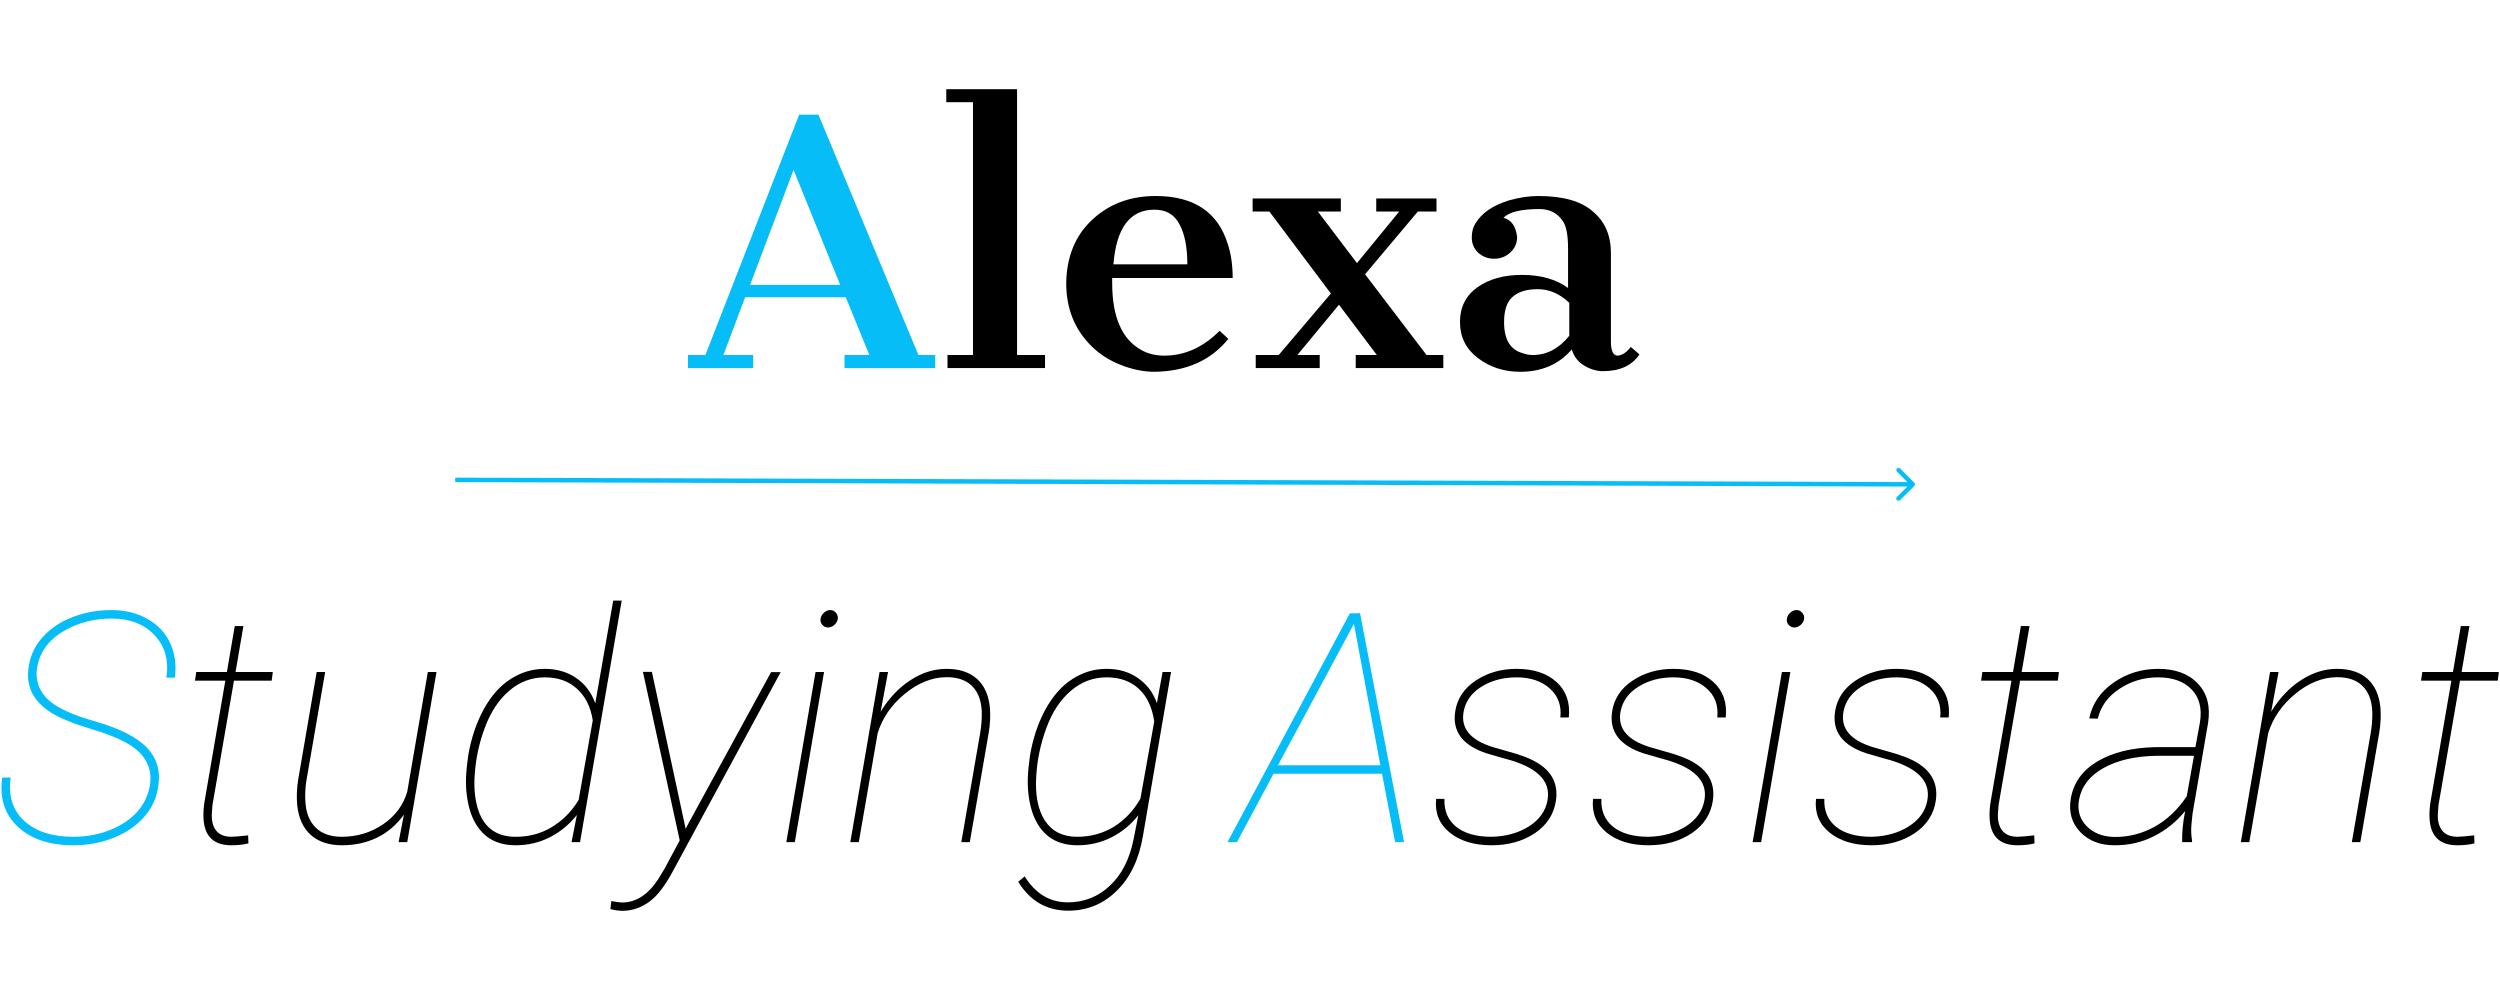
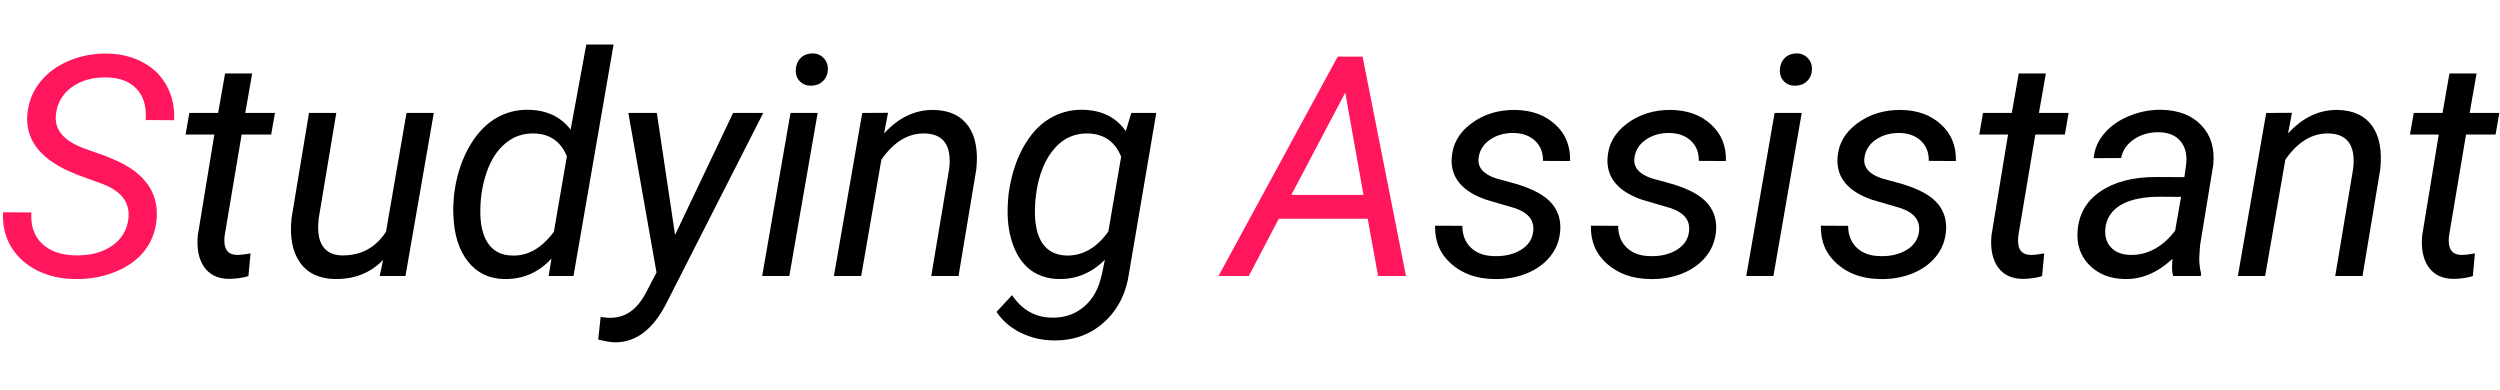
- <svg xmlns="http://www.w3.org/2000/svg" width="500" height="200" viewBox="0 0 559 185" fill="none">
-   <path d="M33.473 153.074C33.004 150.941 31.773 149.172 29.781 147.766C27.789 146.336 24.707 145 20.535 143.758C16.363 142.492 13.281 141.227 11.289 139.961C9.297 138.672 7.891 137.16 7.07 135.426C6.273 133.691 6.062 131.758 6.438 129.625C6.836 127.117 7.902 124.926 9.637 123.051C11.371 121.152 13.586 119.688 16.281 118.656C19 117.625 21.883 117.109 24.93 117.109C27.953 117.109 30.625 117.766 32.945 119.078C35.289 120.391 36.988 122.195 38.043 124.492C39.121 126.789 39.473 129.367 39.098 132.227H37.199C37.785 128.406 36.918 125.254 34.598 122.77C32.277 120.262 29.066 119.008 24.965 119.008C21.145 119.008 17.688 119.875 14.594 121.609C11.5 123.32 9.52 125.605 8.652 128.465C8.137 130.176 8.043 131.711 8.371 133.07C8.84 135.156 10.117 136.891 12.203 138.273C14.312 139.633 17.219 140.84 20.922 141.895C26.641 143.512 30.625 145.516 32.875 147.906C35.125 150.297 35.957 153.215 35.371 156.66C34.973 159.262 33.883 161.547 32.102 163.516C30.344 165.461 28.07 166.984 25.281 168.086C22.492 169.164 19.539 169.703 16.422 169.703C11.078 169.703 6.93 168.32 3.977 165.555C1.023 162.789 -0.137 159.121 0.496 154.551H2.395C1.809 158.582 2.805 161.805 5.383 164.219C7.961 166.609 11.629 167.805 16.387 167.805C20.207 167.805 23.664 166.961 26.758 165.273C29.852 163.562 31.914 161.289 32.945 158.453C33.648 156.508 33.824 154.715 33.473 153.074Z" fill="#07BDF7" />
-   <path d="M54.426 120.695L52.668 130.961H61L60.754 132.895H52.316L47.5 160.738L47.359 162.672C47.289 164.266 47.617 165.52 48.344 166.434C49.07 167.324 50.172 167.781 51.648 167.805C52.305 167.805 53.582 167.699 55.48 167.488L55.551 169.281C54.473 169.562 53.195 169.703 51.719 169.703C47.734 169.703 45.66 167.652 45.496 163.551C45.449 162.355 45.531 161.137 45.742 159.895L50.383 132.895H43.598L43.879 130.961H50.734L52.492 120.695H54.426ZM89.125 169L90.32 162.848C88.656 165.145 86.641 166.867 84.273 168.016C81.906 169.141 79.305 169.703 76.469 169.703C73.516 169.703 71.172 168.918 69.438 167.348C67.727 165.777 66.731 163.539 66.449 160.633C66.285 158.781 66.367 156.871 66.695 154.902L70.809 130.961H72.707L68.523 155.184C68.266 156.777 68.184 158.324 68.277 159.824C68.394 162.355 69.156 164.324 70.562 165.73C71.969 167.113 73.914 167.805 76.398 167.805C79.82 167.805 82.902 166.879 85.644 165.027C88.387 163.152 90.191 160.715 91.059 157.715L95.664 130.961H97.598L91.059 169H89.125ZM104.699 149.594C105.355 145.773 106.504 142.352 108.145 139.328C109.809 136.305 111.812 134.043 114.156 132.543C116.5 131.02 119.055 130.258 121.82 130.258C124.492 130.258 126.812 130.926 128.781 132.262C130.773 133.598 132.215 135.496 133.105 137.957L137.113 115H139.012L129.695 169H127.797L128.992 162.918C127.305 165.051 125.289 166.715 122.945 167.91C120.602 169.105 118.047 169.703 115.281 169.703C112.797 169.703 110.711 169.094 109.023 167.875C107.336 166.633 106.082 164.828 105.262 162.461C104.465 160.07 104.113 157.445 104.207 154.586C104.254 153.25 104.418 151.586 104.699 149.594ZM106.141 154.059C105.953 156.637 106.152 159.004 106.738 161.16C107.324 163.316 108.332 164.969 109.762 166.117C111.215 167.242 113.031 167.805 115.211 167.805C118.258 167.828 120.988 167.102 123.402 165.625C125.84 164.148 127.832 162.133 129.379 159.578L132.543 141.754C132.051 138.707 130.867 136.352 128.992 134.688C127.141 133 124.75 132.156 121.82 132.156C118.844 132.156 116.195 133.152 113.875 135.145C111.555 137.113 109.738 139.855 108.426 143.371C107.113 146.887 106.352 150.449 106.141 154.059ZM153.32 166.047L153.672 165.309L172.41 130.996H174.555L150.508 175.398C148.773 178.68 147.016 180.977 145.234 182.289C143.453 183.625 141.473 184.316 139.293 184.363C138.402 184.363 137.465 184.234 136.48 183.977L136.691 182.184C137.887 182.395 138.684 182.5 139.082 182.5C142.199 182.5 144.895 180.766 147.168 177.297L148.574 174.977L151.984 168.613L143.758 130.926H145.762L153.32 166.047ZM177.719 169H175.82L182.359 130.961H184.258L177.719 169ZM183.484 119.008C183.555 118.539 183.801 118.105 184.223 117.707C184.668 117.309 185.137 117.109 185.629 117.109C186.168 117.109 186.602 117.32 186.93 117.742C187.281 118.164 187.41 118.633 187.316 119.148C187.246 119.617 186.988 120.051 186.543 120.449C186.098 120.824 185.629 121.012 185.137 121.012C184.598 120.988 184.164 120.777 183.836 120.379C183.508 119.98 183.391 119.523 183.484 119.008ZM196.914 139.82C198.812 136.75 201.051 134.395 203.629 132.754C206.207 131.09 208.867 130.258 211.609 130.258C214.516 130.258 216.801 131.008 218.465 132.508C220.129 134.008 221.09 136.176 221.348 139.012C221.488 140.793 221.395 142.656 221.066 144.602L216.848 169H214.949L219.168 144.602C219.449 142.961 219.566 141.344 219.52 139.75C219.402 137.266 218.664 135.367 217.305 134.055C215.969 132.742 214.047 132.098 211.539 132.121C208.328 132.168 205.234 133.422 202.258 135.883C199.305 138.32 197.301 141.238 196.246 144.637L192.027 169H190.129L196.668 130.961H198.566L196.914 139.82ZM230.312 149.594C230.969 145.773 232.117 142.352 233.758 139.328C235.422 136.305 237.426 134.043 239.77 132.543C242.113 131.02 244.668 130.258 247.434 130.258C250.176 130.258 252.52 130.949 254.465 132.332C256.434 133.691 257.84 135.555 258.684 137.922L259.949 130.961H261.848L255.555 167.664C254.664 172.891 252.707 176.969 249.684 179.898C246.684 182.852 243.074 184.328 238.855 184.328C234.051 184.328 230.324 182.172 227.676 177.859L229.117 176.664C231.531 180.531 234.742 182.465 238.75 182.465C242.406 182.465 245.547 181.223 248.172 178.738C250.82 176.277 252.59 172.797 253.48 168.297L254.535 162.988C252.848 165.121 250.832 166.773 248.488 167.945C246.168 169.117 243.637 169.703 240.895 169.703C238.41 169.703 236.324 169.094 234.637 167.875C232.949 166.633 231.695 164.828 230.875 162.461C230.078 160.07 229.727 157.445 229.82 154.586C229.867 153.25 230.031 151.586 230.312 149.594ZM231.719 154.059C231.414 158.324 232.047 161.688 233.617 164.148C235.211 166.586 237.613 167.805 240.824 167.805C243.848 167.805 246.578 167.066 249.016 165.59C251.453 164.09 253.445 161.992 254.992 159.297L258.086 142.035C257.617 138.824 256.457 136.375 254.605 134.688C252.777 133 250.387 132.156 247.434 132.156C244.434 132.156 241.762 133.164 239.418 135.18C237.074 137.195 235.258 139.961 233.969 143.477C232.68 146.992 231.93 150.52 231.719 154.059Z" fill="black" />
-   <path d="M153.833 60.083H157.722L178.694 6.333H183L205.361 60.083H209.111V63H188.833V60.083H194.389L189.111 47.167H166.611L161.75 60.083H168.417V63H153.833V60.083ZM187.861 44.389L177.444 18.694L167.722 44.389H187.861Z" fill="#07BDF7" />
-   <path d="M211.863 60.083H217.557V3.556H211.585V0.639H227.418V60.083H233.668V63H211.863V60.083ZM274.656 56.472C270.767 61.287 265.258 63.741 258.128 63.833C255.721 63.833 253.221 63.324 250.628 62.306C248.035 61.287 245.86 59.898 244.1 58.139C240.304 54.435 238.406 49.713 238.406 43.972C238.498 38.139 240.397 33.463 244.1 29.944C247.897 26.333 252.665 24.528 258.406 24.528C266.924 24.528 272.295 28.093 274.517 35.222C275.258 37.444 275.628 39.991 275.628 42.861H248.684V43.972C248.684 51.565 250.86 56.565 255.211 58.972C256.693 59.806 258.406 60.222 260.35 60.222C264.887 60.222 269.008 58.37 272.711 54.667L274.656 56.472ZM265.489 39.806C265.489 35.917 264.887 32.907 263.684 30.778C262.572 28.648 260.721 27.583 258.128 27.583C252.665 27.583 249.61 31.657 248.961 39.806H265.489ZM280.782 60.083H285.921L297.588 46.333L283.838 28H280.088V25.083H299.81V28H294.671L303.421 39.528L312.865 28H307.727V25.083H321.199V28H317.032L305.227 42.028L318.977 60.083H322.727V63H303.143V60.083H307.865L299.393 48.833L290.088 60.083H295.088V63H280.782V60.083ZM336.173 29.389C337.932 29.852 338.951 31.287 339.228 33.694C339.228 35.083 338.719 36.241 337.701 37.167C336.682 38.093 335.478 38.556 334.089 38.556C332.701 38.556 331.497 38.093 330.478 37.167C329.552 36.241 329.089 35.13 329.089 33.833C329.089 32.537 329.367 31.472 329.923 30.639C331.312 28.324 333.812 26.611 337.423 25.5C339.738 24.852 341.913 24.528 343.951 24.528C349.506 24.528 353.58 25.685 356.173 28C358.858 30.222 360.201 33.324 360.201 37.306V57.028C360.201 59.157 360.71 60.222 361.728 60.222C362.747 60.13 363.719 59.481 364.645 58.278L366.589 59.944C364.923 62.444 362.191 63.694 358.395 63.694C357.006 63.694 355.617 63.278 354.228 62.444C352.839 61.611 351.913 60.407 351.451 58.833C348.58 62.167 344.738 63.833 339.923 63.833C336.312 63.833 333.163 62.815 330.478 60.778C327.793 58.741 326.451 56.056 326.451 52.722C326.451 49.389 327.747 46.796 330.339 44.944C332.932 43.093 336.265 42.167 340.339 42.167C344.506 42.167 347.932 43.139 350.617 45.083V36.333C350.617 33.37 350.247 31.333 349.506 30.222C348.302 28.37 346.543 27.444 344.228 27.444C340.154 27.444 337.469 28.093 336.173 29.389ZM342.701 60.083C345.849 60.083 348.58 58.648 350.895 55.778V48.417C348.765 46.38 346.404 45.361 343.812 45.361C341.312 45.361 339.413 45.963 338.117 47.167C336.913 48.278 336.312 50.13 336.312 52.722C336.312 56.611 337.701 58.926 340.478 59.667C341.219 59.944 341.96 60.083 342.701 60.083Z" fill="black" />
-   <path d="M309.027 153.707H284.77L276.578 169H274.469L301.82 117.848L304.105 117.812L313.949 169H311.945L309.027 153.707ZM285.754 151.809H308.641L302.734 120.203L285.754 151.809Z" fill="#07BDF7" />
-   <path d="M346.012 159.684C346.855 155.277 343.645 152.148 336.379 150.297L332.477 149.172C327.086 147.414 324.719 144.309 325.375 139.855C325.797 136.973 327.32 134.652 329.945 132.895C332.57 131.137 335.617 130.258 339.086 130.258C342.906 130.258 345.895 131.242 348.051 133.211C350.207 135.18 351.121 137.816 350.793 141.121H348.895C349.176 138.449 348.391 136.293 346.539 134.652C344.688 132.988 342.215 132.156 339.121 132.156C336.121 132.156 333.508 132.848 331.281 134.23C329.055 135.613 327.719 137.465 327.273 139.785C326.57 143.512 328.727 146.16 333.742 147.73L338.98 149.242L340.738 149.84C346.199 151.832 348.59 155.125 347.91 159.719C347.465 162.742 345.895 165.168 343.199 166.996C340.504 168.801 337.281 169.703 333.531 169.703C329.617 169.703 326.488 168.754 324.145 166.855C321.801 164.934 320.793 162.426 321.121 159.332H322.984C322.867 161.957 323.734 164.031 325.586 165.555C327.461 167.055 330.098 167.805 333.496 167.805C336.73 167.734 339.52 166.961 341.863 165.484C344.207 163.984 345.59 162.051 346.012 159.684ZM381.098 159.684C381.941 155.277 378.73 152.148 371.465 150.297L367.562 149.172C362.172 147.414 359.805 144.309 360.461 139.855C360.883 136.973 362.406 134.652 365.031 132.895C367.656 131.137 370.703 130.258 374.172 130.258C377.992 130.258 380.98 131.242 383.137 133.211C385.293 135.18 386.207 137.816 385.879 141.121H383.98C384.262 138.449 383.477 136.293 381.625 134.652C379.773 132.988 377.301 132.156 374.207 132.156C371.207 132.156 368.594 132.848 366.367 134.23C364.141 135.613 362.805 137.465 362.359 139.785C361.656 143.512 363.812 146.16 368.828 147.73L374.066 149.242L375.824 149.84C381.285 151.832 383.676 155.125 382.996 159.719C382.551 162.742 380.98 165.168 378.285 166.996C375.59 168.801 372.367 169.703 368.617 169.703C364.703 169.703 361.574 168.754 359.23 166.855C356.887 164.934 355.879 162.426 356.207 159.332H358.07C357.953 161.957 358.82 164.031 360.672 165.555C362.547 167.055 365.184 167.805 368.582 167.805C371.816 167.734 374.605 166.961 376.949 165.484C379.293 163.984 380.676 162.051 381.098 159.684ZM393.789 169H391.891L398.43 130.961H400.328L393.789 169ZM399.555 119.008C399.625 118.539 399.871 118.105 400.293 117.707C400.738 117.309 401.207 117.109 401.699 117.109C402.238 117.109 402.672 117.32 403 117.742C403.352 118.164 403.48 118.633 403.387 119.148C403.316 119.617 403.059 120.051 402.613 120.449C402.168 120.824 401.699 121.012 401.207 121.012C400.668 120.988 400.234 120.777 399.906 120.379C399.578 119.98 399.461 119.523 399.555 119.008ZM430.949 159.684C431.793 155.277 428.582 152.148 421.316 150.297L417.414 149.172C412.023 147.414 409.656 144.309 410.312 139.855C410.734 136.973 412.258 134.652 414.883 132.895C417.508 131.137 420.555 130.258 424.023 130.258C427.844 130.258 430.832 131.242 432.988 133.211C435.145 135.18 436.059 137.816 435.73 141.121H433.832C434.113 138.449 433.328 136.293 431.477 134.652C429.625 132.988 427.152 132.156 424.059 132.156C421.059 132.156 418.445 132.848 416.219 134.23C413.992 135.613 412.656 137.465 412.211 139.785C411.508 143.512 413.664 146.16 418.68 147.73L423.918 149.242L425.676 149.84C431.137 151.832 433.527 155.125 432.848 159.719C432.402 162.742 430.832 165.168 428.137 166.996C425.441 168.801 422.219 169.703 418.469 169.703C414.555 169.703 411.426 168.754 409.082 166.855C406.738 164.934 405.73 162.426 406.059 159.332H407.922C407.805 161.957 408.672 164.031 410.523 165.555C412.398 167.055 415.035 167.805 418.434 167.805C421.668 167.734 424.457 166.961 426.801 165.484C429.145 163.984 430.527 162.051 430.949 159.684ZM453.801 120.695L452.043 130.961H460.375L460.129 132.895H451.691L446.875 160.738L446.734 162.672C446.664 164.266 446.992 165.52 447.719 166.434C448.445 167.324 449.547 167.781 451.023 167.805C451.68 167.805 452.957 167.699 454.855 167.488L454.926 169.281C453.848 169.562 452.57 169.703 451.094 169.703C447.109 169.703 445.035 167.652 444.871 163.551C444.824 162.355 444.906 161.137 445.117 159.895L449.758 132.895H442.973L443.254 130.961H450.109L451.867 120.695H453.801ZM487.938 169C487.867 166.938 488.09 164.617 488.605 162.039C486.637 164.453 484.293 166.34 481.574 167.699C478.879 169.059 475.949 169.727 472.785 169.703C469.598 169.703 467.055 168.719 465.156 166.75C463.258 164.781 462.543 162.32 463.012 159.367C463.598 155.781 465.578 152.98 468.953 150.965C472.352 148.949 476.652 147.883 481.855 147.766H490.891L491.91 142.211C492.402 139.094 491.781 136.645 490.047 134.863C488.312 133.059 485.816 132.156 482.559 132.156C479.371 132.156 476.488 133.012 473.91 134.723C471.332 136.41 469.715 138.637 469.059 141.402L467.16 141.332C467.816 138.074 469.621 135.414 472.574 133.352C475.527 131.289 478.855 130.258 482.559 130.258C486.426 130.258 489.391 131.359 491.453 133.562C493.516 135.742 494.277 138.648 493.738 142.281L490.258 162.602L490.012 164.992C489.895 166.234 489.941 167.465 490.152 168.684L490.117 169H487.938ZM472.75 167.84C475.891 167.887 478.879 167.137 481.715 165.59C484.551 164.02 486.965 161.734 488.957 158.734L490.574 149.699H482.066C477.332 149.793 473.418 150.707 470.324 152.441C467.254 154.152 465.438 156.508 464.875 159.508C464.453 161.828 465.004 163.785 466.527 165.379C468.074 166.973 470.148 167.793 472.75 167.84ZM507.836 139.82C509.734 136.75 511.973 134.395 514.551 132.754C517.129 131.09 519.789 130.258 522.531 130.258C525.438 130.258 527.723 131.008 529.387 132.508C531.051 134.008 532.012 136.176 532.27 139.012C532.41 140.793 532.316 142.656 531.988 144.602L527.77 169H525.871L530.09 144.602C530.371 142.961 530.488 141.344 530.441 139.75C530.324 137.266 529.586 135.367 528.227 134.055C526.891 132.742 524.969 132.098 522.461 132.121C519.25 132.168 516.156 133.422 513.18 135.883C510.227 138.32 508.223 141.238 507.168 144.637L502.949 169H501.051L507.59 130.961H509.488L507.836 139.82ZM552.168 120.695L550.41 130.961H558.742L558.496 132.895H550.059L545.242 160.738L545.102 162.672C545.031 164.266 545.359 165.52 546.086 166.434C546.812 167.324 547.914 167.781 549.391 167.805C550.047 167.805 551.324 167.699 553.223 167.488L553.293 169.281C552.215 169.562 550.938 169.703 549.461 169.703C545.477 169.703 543.402 167.652 543.238 163.551C543.191 162.355 543.273 161.137 543.484 159.895L548.125 132.895H541.34L541.621 130.961H548.477L550.234 120.695H552.168Z" fill="black" />
-   <path d="M428.048 89.355C428.244 89.16 428.245 88.843 428.051 88.647L424.879 85.456C424.685 85.26 424.368 85.259 424.172 85.454C423.976 85.648 423.975 85.965 424.17 86.161L426.989 88.998L424.151 91.818C423.955 92.012 423.954 92.329 424.149 92.525C424.343 92.721 424.66 92.722 424.856 92.527L428.048 89.355ZM101.792 88.5L427.694 89.5L427.698 88.5L101.795 87.5L101.792 88.5Z" fill="#07BDF7" />
+ <svg xmlns="http://www.w3.org/2000/svg" width="500" height="78" viewBox="0 0 648 78" fill="none">
+   <path d="M33.258 45.352C33.831 41.185 31.669 38.138 26.773 36.211L20.016 33.75L17.75 32.773C10.146 29.31 6.591 24.44 7.086 18.164C7.346 15.013 8.427 12.227 10.328 9.805C12.229 7.383 14.742 5.521 17.867 4.219C21.018 2.891 24.365 2.266 27.906 2.344C31.344 2.422 34.404 3.19 37.086 4.648C39.794 6.107 41.852 8.151 43.258 10.781C44.664 13.385 45.289 16.328 45.133 19.609L37.75 19.57C38.01 16.081 37.229 13.385 35.406 11.484C33.583 9.557 30.979 8.568 27.594 8.516C24.026 8.464 21.044 9.297 18.648 11.016C16.253 12.734 14.872 15.078 14.508 18.047C13.987 21.927 16.37 24.87 21.656 26.875L27.477 28.945L30.406 30.195C37.75 33.581 41.148 38.607 40.602 45.273C40.315 48.477 39.234 51.25 37.359 53.594C35.484 55.911 32.932 57.708 29.703 58.984C26.5 60.26 23.049 60.859 19.352 60.781C15.784 60.755 12.516 60 9.547 58.516C6.604 57.005 4.365 54.948 2.828 52.344C1.292 49.74 0.615 46.784 0.797 43.477L8.141 43.516C7.906 46.901 8.818 49.596 10.875 51.602C12.958 53.581 15.888 54.596 19.664 54.648C23.44 54.7 26.552 53.88 29 52.188C31.448 50.495 32.867 48.216 33.258 45.352Z" fill="#FF165D" />
+   <path d="M65.367 7.5L63.57 17.734H71.266L70.289 23.32H62.633L58.219 49.609C58.141 50.286 58.128 50.911 58.18 51.484C58.362 53.516 59.469 54.531 61.5 54.531C62.359 54.531 63.505 54.401 64.938 54.141L64.391 60.039C62.698 60.508 60.979 60.742 59.234 60.742C56.422 60.69 54.312 59.661 52.906 57.656C51.5 55.625 50.953 52.904 51.266 49.492L55.562 23.32H48.102L49.078 17.734H56.539L58.336 7.5H65.367ZM99.312 55.82C96.005 59.232 91.799 60.885 86.695 60.781C82.659 60.677 79.664 59.232 77.711 56.445C75.784 53.659 75.068 49.857 75.562 45.039L80.094 17.734H87.164L82.594 45.156C82.463 46.302 82.438 47.422 82.516 48.516C82.646 50.391 83.206 51.862 84.195 52.93C85.185 53.997 86.565 54.57 88.336 54.648C93.388 54.805 97.294 52.76 100.055 48.516L105.367 17.734H112.438L105.094 60H98.414L99.312 55.82ZM117.711 38.789C118.232 34.492 119.417 30.612 121.266 27.148C123.115 23.685 125.393 21.094 128.102 19.375C130.81 17.656 133.792 16.836 137.047 16.914C141.76 17.018 145.38 18.737 147.906 22.07L151.969 0H159.039L148.648 60H142.203L142.945 55.469C139.612 59.115 135.497 60.885 130.602 60.781C126.695 60.677 123.583 59.154 121.266 56.211C118.948 53.242 117.698 49.271 117.516 44.297C117.438 42.76 117.503 40.925 117.711 38.789ZM124.508 42.852C124.43 46.575 125.094 49.466 126.5 51.523C127.906 53.581 129.964 54.635 132.672 54.688C136.76 54.87 140.393 52.812 143.57 48.516L146.93 28.984C145.367 25.13 142.529 23.151 138.414 23.047C135.628 22.969 133.167 23.815 131.031 25.586C128.922 27.331 127.307 29.792 126.188 32.969C125.094 36.12 124.534 39.414 124.508 42.852ZM174.977 49.336L190.016 17.734H197.828L172.75 67.031C169.26 73.88 164.781 77.266 159.312 77.188C158.349 77.162 156.93 76.927 155.055 76.484L155.68 70.625L157.516 70.82C159.755 70.924 161.682 70.417 163.297 69.297C164.938 68.203 166.383 66.419 167.633 63.945L170.172 59.102L162.867 17.734H170.25L174.977 49.336ZM204.586 60H197.555L204.898 17.734H211.93L204.586 60ZM210.406 2.305C211.604 2.253 212.594 2.617 213.375 3.398C214.182 4.154 214.586 5.156 214.586 6.406C214.56 7.63 214.156 8.633 213.375 9.414C212.62 10.195 211.63 10.612 210.406 10.664C209.182 10.716 208.18 10.365 207.398 9.609C206.617 8.854 206.24 7.865 206.266 6.641C206.292 5.417 206.682 4.401 207.438 3.594C208.193 2.786 209.182 2.357 210.406 2.305ZM230.172 17.695L229.156 23.047C232.958 18.88 237.281 16.849 242.125 16.953C246.109 17.057 249.052 18.438 250.953 21.094C252.854 23.75 253.557 27.487 253.062 32.305L248.453 60H241.383L246.031 32.188C246.188 30.912 246.201 29.727 246.07 28.633C245.628 24.987 243.479 23.125 239.625 23.047C235.38 22.969 231.656 25.234 228.453 29.844L223.219 60H216.148L223.492 17.734L230.172 17.695ZM261.422 38.789C262.047 34.18 263.284 30.182 265.133 26.797C267.008 23.385 269.273 20.872 271.93 19.258C274.612 17.617 277.542 16.836 280.719 16.914C285.615 17.018 289.312 18.867 291.812 22.461L293.219 17.734H299.703L292.672 59.102C291.917 64.492 289.729 68.802 286.109 72.031C282.49 75.287 278.023 76.836 272.711 76.68C269.846 76.628 267.099 75.951 264.469 74.648C261.865 73.346 259.807 71.562 258.297 69.297L262.32 64.961C264.872 68.737 268.245 70.677 272.438 70.781C275.797 70.885 278.635 69.948 280.953 67.969C283.297 65.99 284.846 63.177 285.602 59.531L286.383 55.781C282.945 59.219 278.922 60.885 274.312 60.781C271.682 60.703 269.391 60 267.438 58.672C265.51 57.318 264.013 55.378 262.945 52.852C261.878 50.3 261.292 47.461 261.188 44.336C261.135 42.8 261.214 40.95 261.422 38.789ZM268.258 42.812C268.18 46.536 268.818 49.427 270.172 51.484C271.552 53.516 273.622 54.583 276.383 54.688C280.602 54.792 284.234 52.721 287.281 48.477L290.602 29.062C289.039 25.208 286.214 23.203 282.125 23.047C278.297 22.943 275.146 24.505 272.672 27.734C270.224 30.963 268.779 35.325 268.336 40.82L268.258 42.812Z" fill="black" />
+   <path d="M354.508 45.156H331.461L323.688 60H315.836L346.734 3.125H353.18L364.43 60H357.203L354.508 45.156ZM334.703 38.984H353.414L348.688 12.461L334.703 38.984Z" fill="#FF165D" />
+   <path d="M397.398 48.555C397.789 45.638 396.188 43.581 392.594 42.383L385.25 40.234C379.052 38.099 376.057 34.557 376.266 29.609C376.448 25.885 378.141 22.838 381.344 20.469C384.573 18.073 388.362 16.901 392.711 16.953C396.982 17.005 400.445 18.255 403.102 20.703C405.784 23.125 407.073 26.289 406.969 30.195L399.938 30.156C399.99 28.047 399.326 26.328 397.945 25C396.565 23.672 394.729 22.982 392.438 22.93C389.99 22.878 387.88 23.477 386.109 24.727C384.469 25.898 383.518 27.435 383.258 29.336C382.919 31.784 384.417 33.568 387.75 34.688L391.305 35.664C396.148 36.914 399.586 38.542 401.617 40.547C403.648 42.552 404.586 45.039 404.43 48.008C404.273 50.638 403.414 52.93 401.852 54.883C400.289 56.836 398.206 58.333 395.602 59.375C392.997 60.391 390.224 60.859 387.281 60.781C382.802 60.729 379.104 59.427 376.188 56.875C373.271 54.297 371.865 50.99 371.969 46.953L379.039 46.992C379.039 49.362 379.794 51.263 381.305 52.695C382.815 54.128 384.885 54.844 387.516 54.844C390.094 54.896 392.32 54.362 394.195 53.242C396.07 52.096 397.138 50.534 397.398 48.555ZM437.789 48.555C438.18 45.638 436.578 43.581 432.984 42.383L425.641 40.234C419.443 38.099 416.448 34.557 416.656 29.609C416.839 25.885 418.531 22.838 421.734 20.469C424.964 18.073 428.753 16.901 433.102 16.953C437.372 17.005 440.836 18.255 443.492 20.703C446.174 23.125 447.464 26.289 447.359 30.195L440.328 30.156C440.38 28.047 439.716 26.328 438.336 25C436.956 23.672 435.12 22.982 432.828 22.93C430.38 22.878 428.271 23.477 426.5 24.727C424.859 25.898 423.909 27.435 423.648 29.336C423.31 31.784 424.807 33.568 428.141 34.688L431.695 35.664C436.539 36.914 439.977 38.542 442.008 40.547C444.039 42.552 444.977 45.039 444.82 48.008C444.664 50.638 443.805 52.93 442.242 54.883C440.68 56.836 438.596 58.333 435.992 59.375C433.388 60.391 430.615 60.859 427.672 60.781C423.193 60.729 419.495 59.427 416.578 56.875C413.661 54.297 412.255 50.99 412.359 46.953L419.43 46.992C419.43 49.362 420.185 51.263 421.695 52.695C423.206 54.128 425.276 54.844 427.906 54.844C430.484 54.896 432.711 54.362 434.586 53.242C436.461 52.096 437.529 50.534 437.789 48.555ZM459.664 60H452.633L459.977 17.734H467.008L459.664 60ZM465.484 2.305C466.682 2.253 467.672 2.617 468.453 3.398C469.26 4.154 469.664 5.156 469.664 6.406C469.638 7.63 469.234 8.633 468.453 9.414C467.698 10.195 466.708 10.612 465.484 10.664C464.26 10.716 463.258 10.365 462.477 9.609C461.695 8.854 461.318 7.865 461.344 6.641C461.37 5.417 461.76 4.401 462.516 3.594C463.271 2.786 464.26 2.357 465.484 2.305ZM497.398 48.555C497.789 45.638 496.188 43.581 492.594 42.383L485.25 40.234C479.052 38.099 476.057 34.557 476.266 29.609C476.448 25.885 478.141 22.838 481.344 20.469C484.573 18.073 488.362 16.901 492.711 16.953C496.982 17.005 500.445 18.255 503.102 20.703C505.784 23.125 507.073 26.289 506.969 30.195L499.938 30.156C499.99 28.047 499.326 26.328 497.945 25C496.565 23.672 494.729 22.982 492.438 22.93C489.99 22.878 487.88 23.477 486.109 24.727C484.469 25.898 483.518 27.435 483.258 29.336C482.919 31.784 484.417 33.568 487.75 34.688L491.305 35.664C496.148 36.914 499.586 38.542 501.617 40.547C503.648 42.552 504.586 45.039 504.43 48.008C504.273 50.638 503.414 52.93 501.852 54.883C500.289 56.836 498.206 58.333 495.602 59.375C492.997 60.391 490.224 60.859 487.281 60.781C482.802 60.729 479.104 59.427 476.188 56.875C473.271 54.297 471.865 50.99 471.969 46.953L479.039 46.992C479.039 49.362 479.794 51.263 481.305 52.695C482.815 54.128 484.885 54.844 487.516 54.844C490.094 54.896 492.32 54.362 494.195 53.242C496.07 52.096 497.138 50.534 497.398 48.555ZM530.289 7.5L528.492 17.734H536.188L535.211 23.32H527.555L523.141 49.609C523.062 50.286 523.049 50.911 523.102 51.484C523.284 53.516 524.391 54.531 526.422 54.531C527.281 54.531 528.427 54.401 529.859 54.141L529.312 60.039C527.62 60.508 525.901 60.742 524.156 60.742C521.344 60.69 519.234 59.661 517.828 57.656C516.422 55.625 515.875 52.904 516.188 49.492L520.484 23.32H513.023L514 17.734H521.461L523.258 7.5H530.289ZM563.258 60C563.076 59.245 562.984 58.503 562.984 57.773L563.102 55.547C559.221 59.141 555.107 60.885 550.758 60.781C547.034 60.729 544 59.557 541.656 57.266C539.339 54.948 538.284 52.057 538.492 48.594C538.753 44.115 540.706 40.625 544.352 38.125C548.023 35.599 552.841 34.336 558.805 34.336L566.188 34.375L566.656 31.016C566.917 28.49 566.422 26.497 565.172 25.039C563.948 23.555 562.099 22.787 559.625 22.734C557.203 22.682 555.055 23.281 553.18 24.531C551.331 25.755 550.198 27.383 549.781 29.414L542.672 29.453C542.906 26.979 543.87 24.792 545.562 22.891C547.255 20.963 549.43 19.479 552.086 18.438C554.742 17.37 557.49 16.862 560.328 16.914C564.729 17.018 568.154 18.359 570.602 20.938C573.049 23.49 574.078 26.888 573.688 31.133L570.25 52.07L570.055 55.078C570.003 56.51 570.159 57.93 570.523 59.336L570.445 60H563.258ZM552.164 54.531C554.43 54.583 556.565 54.05 558.57 52.93C560.602 51.784 562.346 50.208 563.805 48.203L565.328 39.492L559.977 39.453C555.523 39.453 552.112 40.156 549.742 41.562C547.372 42.969 546.031 44.961 545.719 47.539C545.484 49.518 545.94 51.172 547.086 52.5C548.258 53.802 549.951 54.479 552.164 54.531ZM594.078 17.695L593.062 23.047C596.865 18.88 601.188 16.849 606.031 16.953C610.016 17.057 612.958 18.438 614.859 21.094C616.76 23.75 617.464 27.487 616.969 32.305L612.359 60H605.289L609.938 32.188C610.094 30.912 610.107 29.727 609.977 28.633C609.534 24.987 607.385 23.125 603.531 23.047C599.286 22.969 595.562 25.234 592.359 29.844L587.125 60H580.055L587.398 17.734L594.078 17.695ZM641.93 7.5L640.133 17.734H647.828L646.852 23.32H639.195L634.781 49.609C634.703 50.286 634.69 50.911 634.742 51.484C634.924 53.516 636.031 54.531 638.062 54.531C638.922 54.531 640.068 54.401 641.5 54.141L640.953 60.039C639.26 60.508 637.542 60.742 635.797 60.742C632.984 60.69 630.875 59.661 629.469 57.656C628.062 55.625 627.516 52.904 627.828 49.492L632.125 23.32H624.664L625.641 17.734H633.102L634.898 7.5H641.93Z" fill="black" />
</svg>
